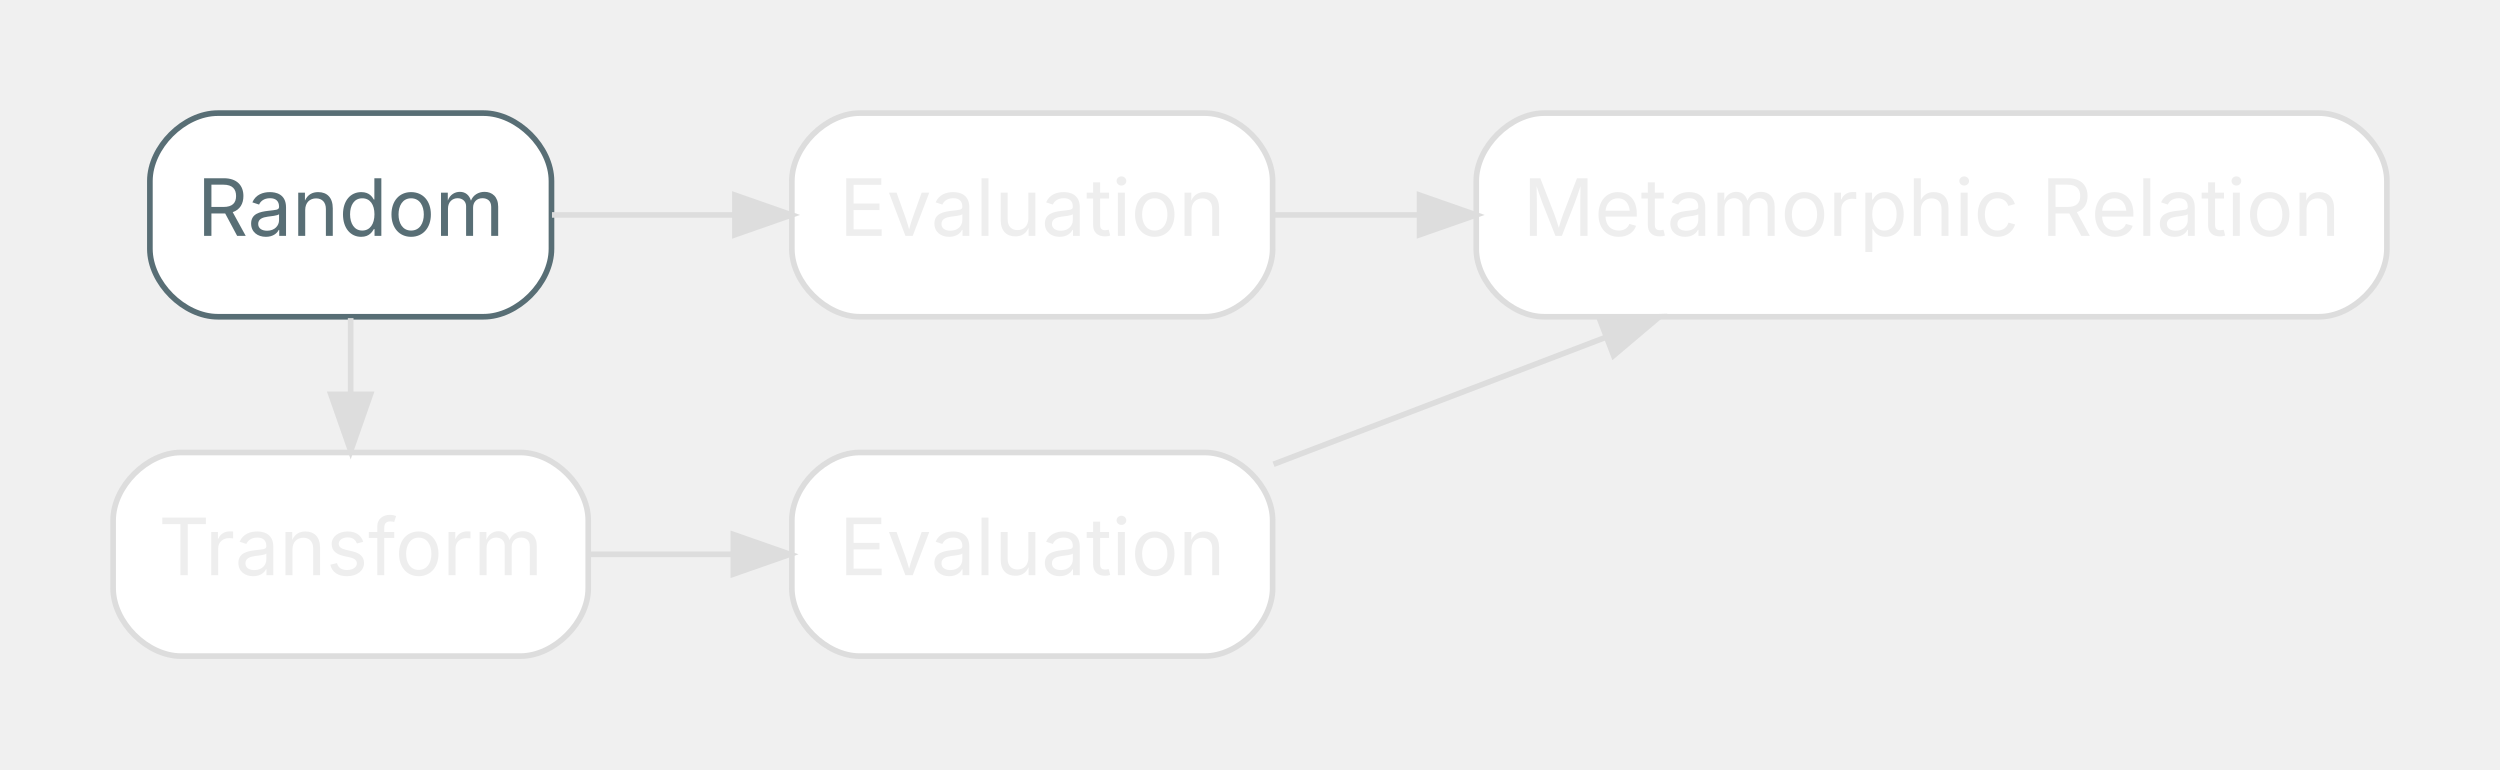
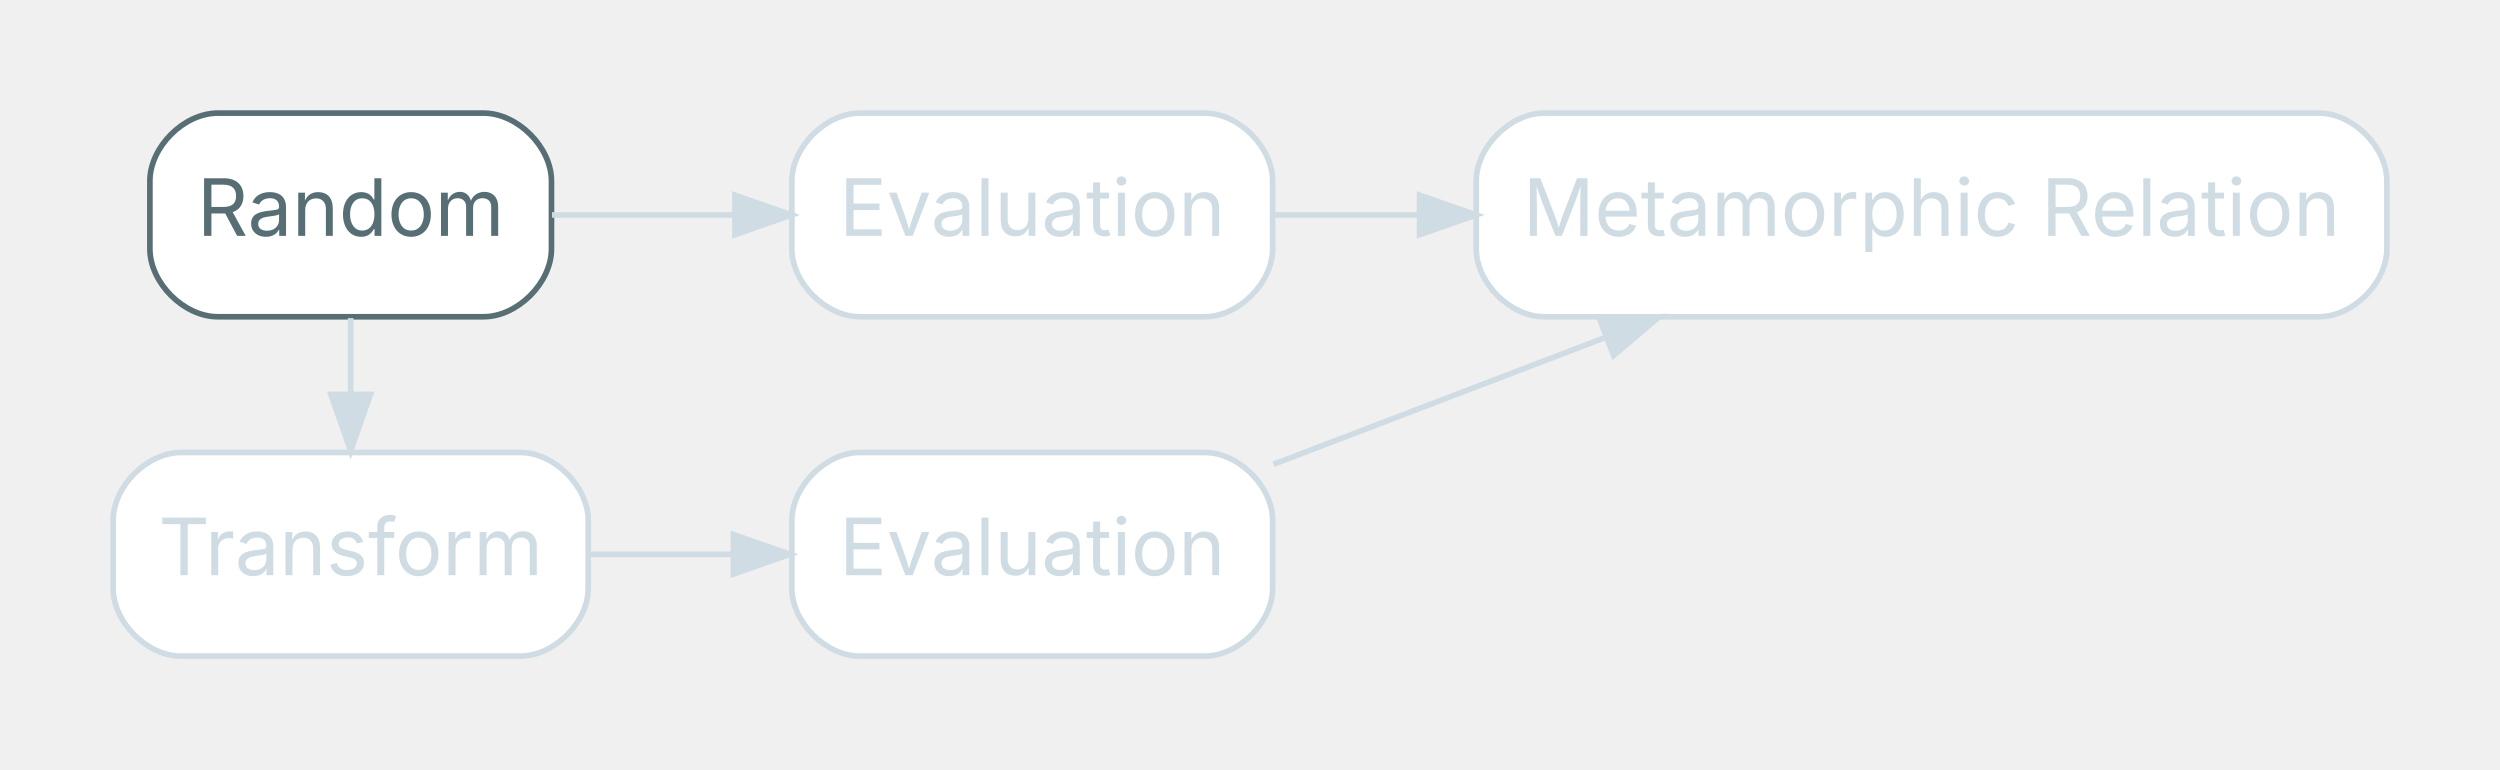
<svg xmlns="http://www.w3.org/2000/svg" width="442pt" height="136pt" viewBox="0.00 0.00 442.00 136.00">
  <g id="graph0" class="graph" transform="scale(1 1) rotate(0) translate(4 132)">
    <g id="clust1" class="cluster">
      <polygon fill="transparent" stroke="transparent" points="14.5,-68 14.5,-120 426,-120 426,-68 14.5,-68" />
    </g>
    <g id="clust2" class="cluster">
      <polygon fill="transparent" stroke="transparent" points="8,-8 8,-60 229,-60 229,-8 8,-8" />
    </g>
    <g id="node1" class="node">
      <path fill="#ffffff" stroke="#586e75" d="M81.5,-112C81.5,-112 34.5,-112 34.5,-112 28.5,-112 22.5,-106 22.5,-100 22.5,-100 22.5,-88 22.5,-88 22.5,-82 28.5,-76 34.5,-76 34.5,-76 81.5,-76 81.5,-76 87.5,-76 93.5,-82 93.5,-88 93.5,-88 93.5,-100 93.5,-100 93.5,-106 87.5,-112 81.5,-112" />
      <text text-anchor="middle" x="58" y="-90.3" font-family="Inter,Arial" font-size="14.00" fill="#586e75">Random</text>
    </g>
-     <g id="node2" class="node">
-       <path fill="#ffffff" stroke="#dddddd" d="M209,-112C209,-112 148,-112 148,-112 142,-112 136,-106 136,-100 136,-100 136,-88 136,-88 136,-82 142,-76 148,-76 148,-76 209,-76 209,-76 215,-76 221,-82 221,-88 221,-88 221,-100 221,-100 221,-106 215,-112 209,-112" />
-       <text text-anchor="middle" x="178.5" y="-90.3" font-family="Inter,Arial" font-size="14.00" fill="#eeeeee">Evaluation</text>
+     <g id="node2" class="node disabled">
+       <path fill="#ffffff" stroke="#d0dce3" d="M209,-112C209,-112 148,-112 148,-112 142,-112 136,-106 136,-100 136,-100 136,-88 136,-88 136,-82 142,-76 148,-76 148,-76 209,-76 209,-76 215,-76 221,-82 221,-88 221,-88 221,-100 221,-100 221,-106 215,-112 209,-112" />
+       <text text-anchor="middle" x="178.5" y="-90.3" font-family="Inter,Arial" font-size="14.00" fill="#d0dce3">Evaluation</text>
    </g>
-     <g id="edge3" class="edge">
-       <path fill="none" stroke="#dddddd" d="M93.59,-94C103.64,-94 114.83,-94 125.69,-94" />
-       <polygon fill="#dddddd" stroke="#dddddd" points="125.94,-97.5 135.94,-94 125.94,-90.5 125.94,-97.5" />
+     <g id="edge3" class="edge disabled">
+       <path fill="none" stroke="#d0dce3" d="M93.59,-94C103.64,-94 114.83,-94 125.69,-94" />
+       <polygon fill="#d0dce3" stroke="#d0dce3" points="125.94,-97.5 135.94,-94 125.94,-90.5 125.94,-97.5" />
    </g>
-     <g id="node4" class="node">
-       <path fill="#ffffff" stroke="#dddddd" d="M88,-52C88,-52 28,-52 28,-52 22,-52 16,-46 16,-40 16,-40 16,-28 16,-28 16,-22 22,-16 28,-16 28,-16 88,-16 88,-16 94,-16 100,-22 100,-28 100,-28 100,-40 100,-40 100,-46 94,-52 88,-52" />
-       <text text-anchor="middle" x="58" y="-30.3" font-family="Inter,Arial" font-size="14.00" fill="#eeeeee">Transform</text>
+     <g id="node4" class="node disabled">
+       <path fill="#ffffff" stroke="#d0dce3" d="M88,-52C88,-52 28,-52 28,-52 22,-52 16,-46 16,-40 16,-40 16,-28 16,-28 16,-22 22,-16 28,-16 28,-16 88,-16 88,-16 94,-16 100,-22 100,-28 100,-28 100,-40 100,-40 100,-46 94,-52 88,-52" />
+       <text text-anchor="middle" x="58" y="-30.3" font-family="Inter,Arial" font-size="14.00" fill="#d0dce3">Transform</text>
    </g>
-     <g id="edge1" class="edge">
-       <path fill="none" stroke="#dddddd" d="M58,-75.75C58,-71.35 58,-66.95 58,-62.55" />
-       <polygon fill="#dddddd" stroke="#dddddd" points="61.5,-62.28 58,-52.28 54.5,-62.28 61.5,-62.28" />
+     <g id="edge1" class="edge disabled">
+       <path fill="none" stroke="#d0dce3" d="M58,-75.75C58,-71.35 58,-66.95 58,-62.55" />
+       <polygon fill="#d0dce3" stroke="#d0dce3" points="61.5,-62.28 58,-52.28 54.5,-62.28 61.5,-62.28" />
    </g>
-     <g id="node3" class="node">
-       <path fill="#ffffff" stroke="#dddddd" d="M406,-112C406,-112 269,-112 269,-112 263,-112 257,-106 257,-100 257,-100 257,-88 257,-88 257,-82 263,-76 269,-76 269,-76 406,-76 406,-76 412,-76 418,-82 418,-88 418,-88 418,-100 418,-100 418,-106 412,-112 406,-112" />
-       <text text-anchor="middle" x="337.5" y="-90.3" font-family="Inter,Arial" font-size="14.00" fill="#eeeeee">Metamorphic Relation</text>
+     <g id="node3" class="node disabled">
+       <path fill="#ffffff" stroke="#d0dce3" d="M406,-112C406,-112 269,-112 269,-112 263,-112 257,-106 257,-100 257,-100 257,-88 257,-88 257,-82 263,-76 269,-76 269,-76 406,-76 406,-76 412,-76 418,-82 418,-88 418,-88 418,-100 418,-100 418,-106 412,-112 406,-112" />
+       <text text-anchor="middle" x="337.5" y="-90.3" font-family="Inter,Arial" font-size="14.00" fill="#d0dce3">Metamorphic Relation</text>
    </g>
-     <g id="edge4" class="edge">
-       <path fill="none" stroke="#dddddd" d="M221.16,-94C229.21,-94 237.93,-94 246.85,-94" />
-       <polygon fill="#dddddd" stroke="#dddddd" points="246.98,-97.5 256.98,-94 246.98,-90.5 246.98,-97.5" />
+     <g id="edge4" class="edge disabled">
+       <path fill="none" stroke="#d0dce3" d="M221.16,-94C229.21,-94 237.93,-94 246.85,-94" />
+       <polygon fill="#d0dce3" stroke="#d0dce3" points="246.98,-97.5 256.98,-94 246.98,-90.5 246.98,-97.5" />
    </g>
-     <g id="node5" class="node">
-       <path fill="#ffffff" stroke="#dddddd" d="M209,-52C209,-52 148,-52 148,-52 142,-52 136,-46 136,-40 136,-40 136,-28 136,-28 136,-22 142,-16 148,-16 148,-16 209,-16 209,-16 215,-16 221,-22 221,-28 221,-28 221,-40 221,-40 221,-46 215,-52 209,-52" />
-       <text text-anchor="middle" x="178.5" y="-30.3" font-family="Inter,Arial" font-size="14.00" fill="#eeeeee">Evaluation</text>
+     <g id="node5" class="node disabled">
+       <path fill="#ffffff" stroke="#d0dce3" d="M209,-52C209,-52 148,-52 148,-52 142,-52 136,-46 136,-40 136,-40 136,-28 136,-28 136,-22 142,-16 148,-16 148,-16 209,-16 209,-16 215,-16 221,-22 221,-28 221,-28 221,-40 221,-40 221,-46 215,-52 209,-52" />
+       <text text-anchor="middle" x="178.5" y="-30.3" font-family="Inter,Arial" font-size="14.00" fill="#d0dce3">Evaluation</text>
    </g>
-     <g id="edge2" class="edge">
-       <path fill="none" stroke="#dddddd" d="M100.11,-34C108.29,-34 116.97,-34 125.45,-34" />
-       <polygon fill="#dddddd" stroke="#dddddd" points="125.66,-37.5 135.66,-34 125.66,-30.5 125.66,-37.5" />
+     <g id="edge2" class="edge disabled">
+       <path fill="none" stroke="#d0dce3" d="M100.11,-34C108.29,-34 116.97,-34 125.45,-34" />
+       <polygon fill="#d0dce3" stroke="#d0dce3" points="125.66,-37.5 135.66,-34 125.66,-30.5 125.66,-37.5" />
    </g>
-     <g id="edge5" class="edge">
-       <path fill="none" stroke="#dddddd" d="M221.16,-49.92C239.19,-56.81 260.58,-64.99 280.01,-72.41" />
-       <polygon fill="#dddddd" stroke="#dddddd" points="278.78,-75.69 289.37,-75.99 281.28,-69.15 278.78,-75.69" />
+     <g id="edge5" class="edge disabled">
+       <path fill="none" stroke="#d0dce3" d="M221.16,-49.92C239.19,-56.81 260.58,-64.99 280.01,-72.41" />
+       <polygon fill="#d0dce3" stroke="#d0dce3" points="278.78,-75.69 289.37,-75.99 281.28,-69.15 278.78,-75.69" />
    </g>
  </g>
</svg>
